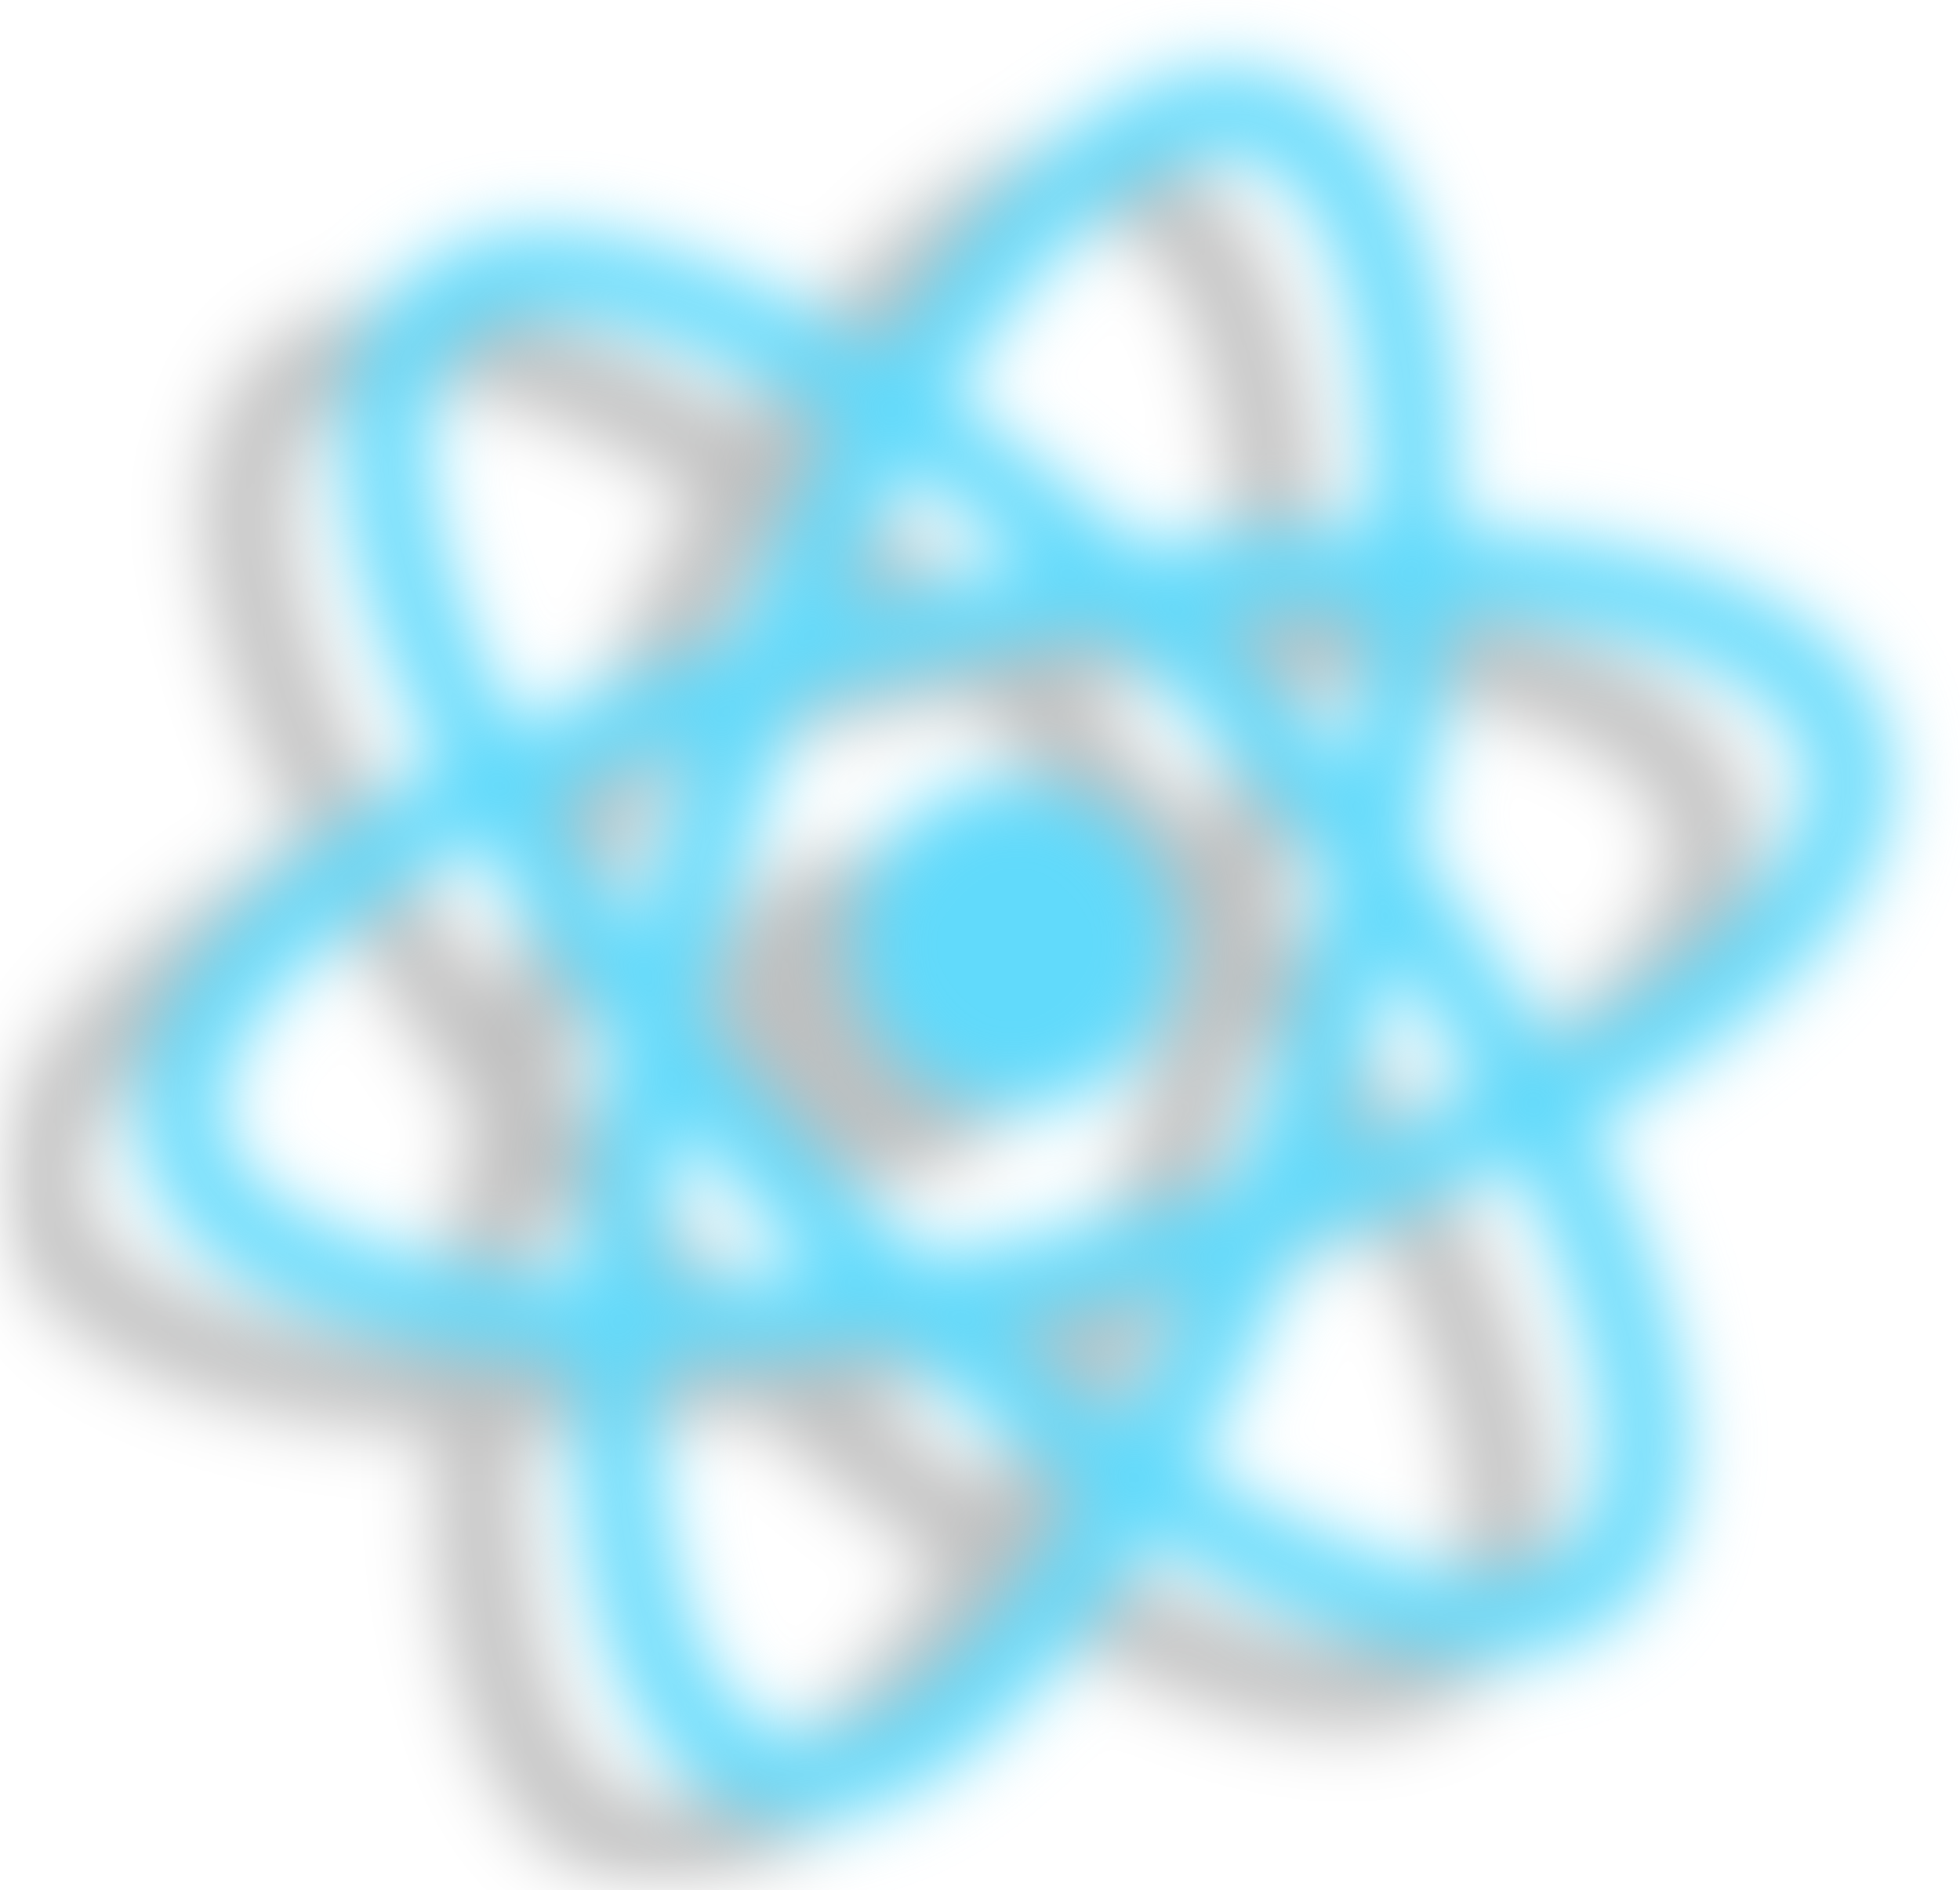
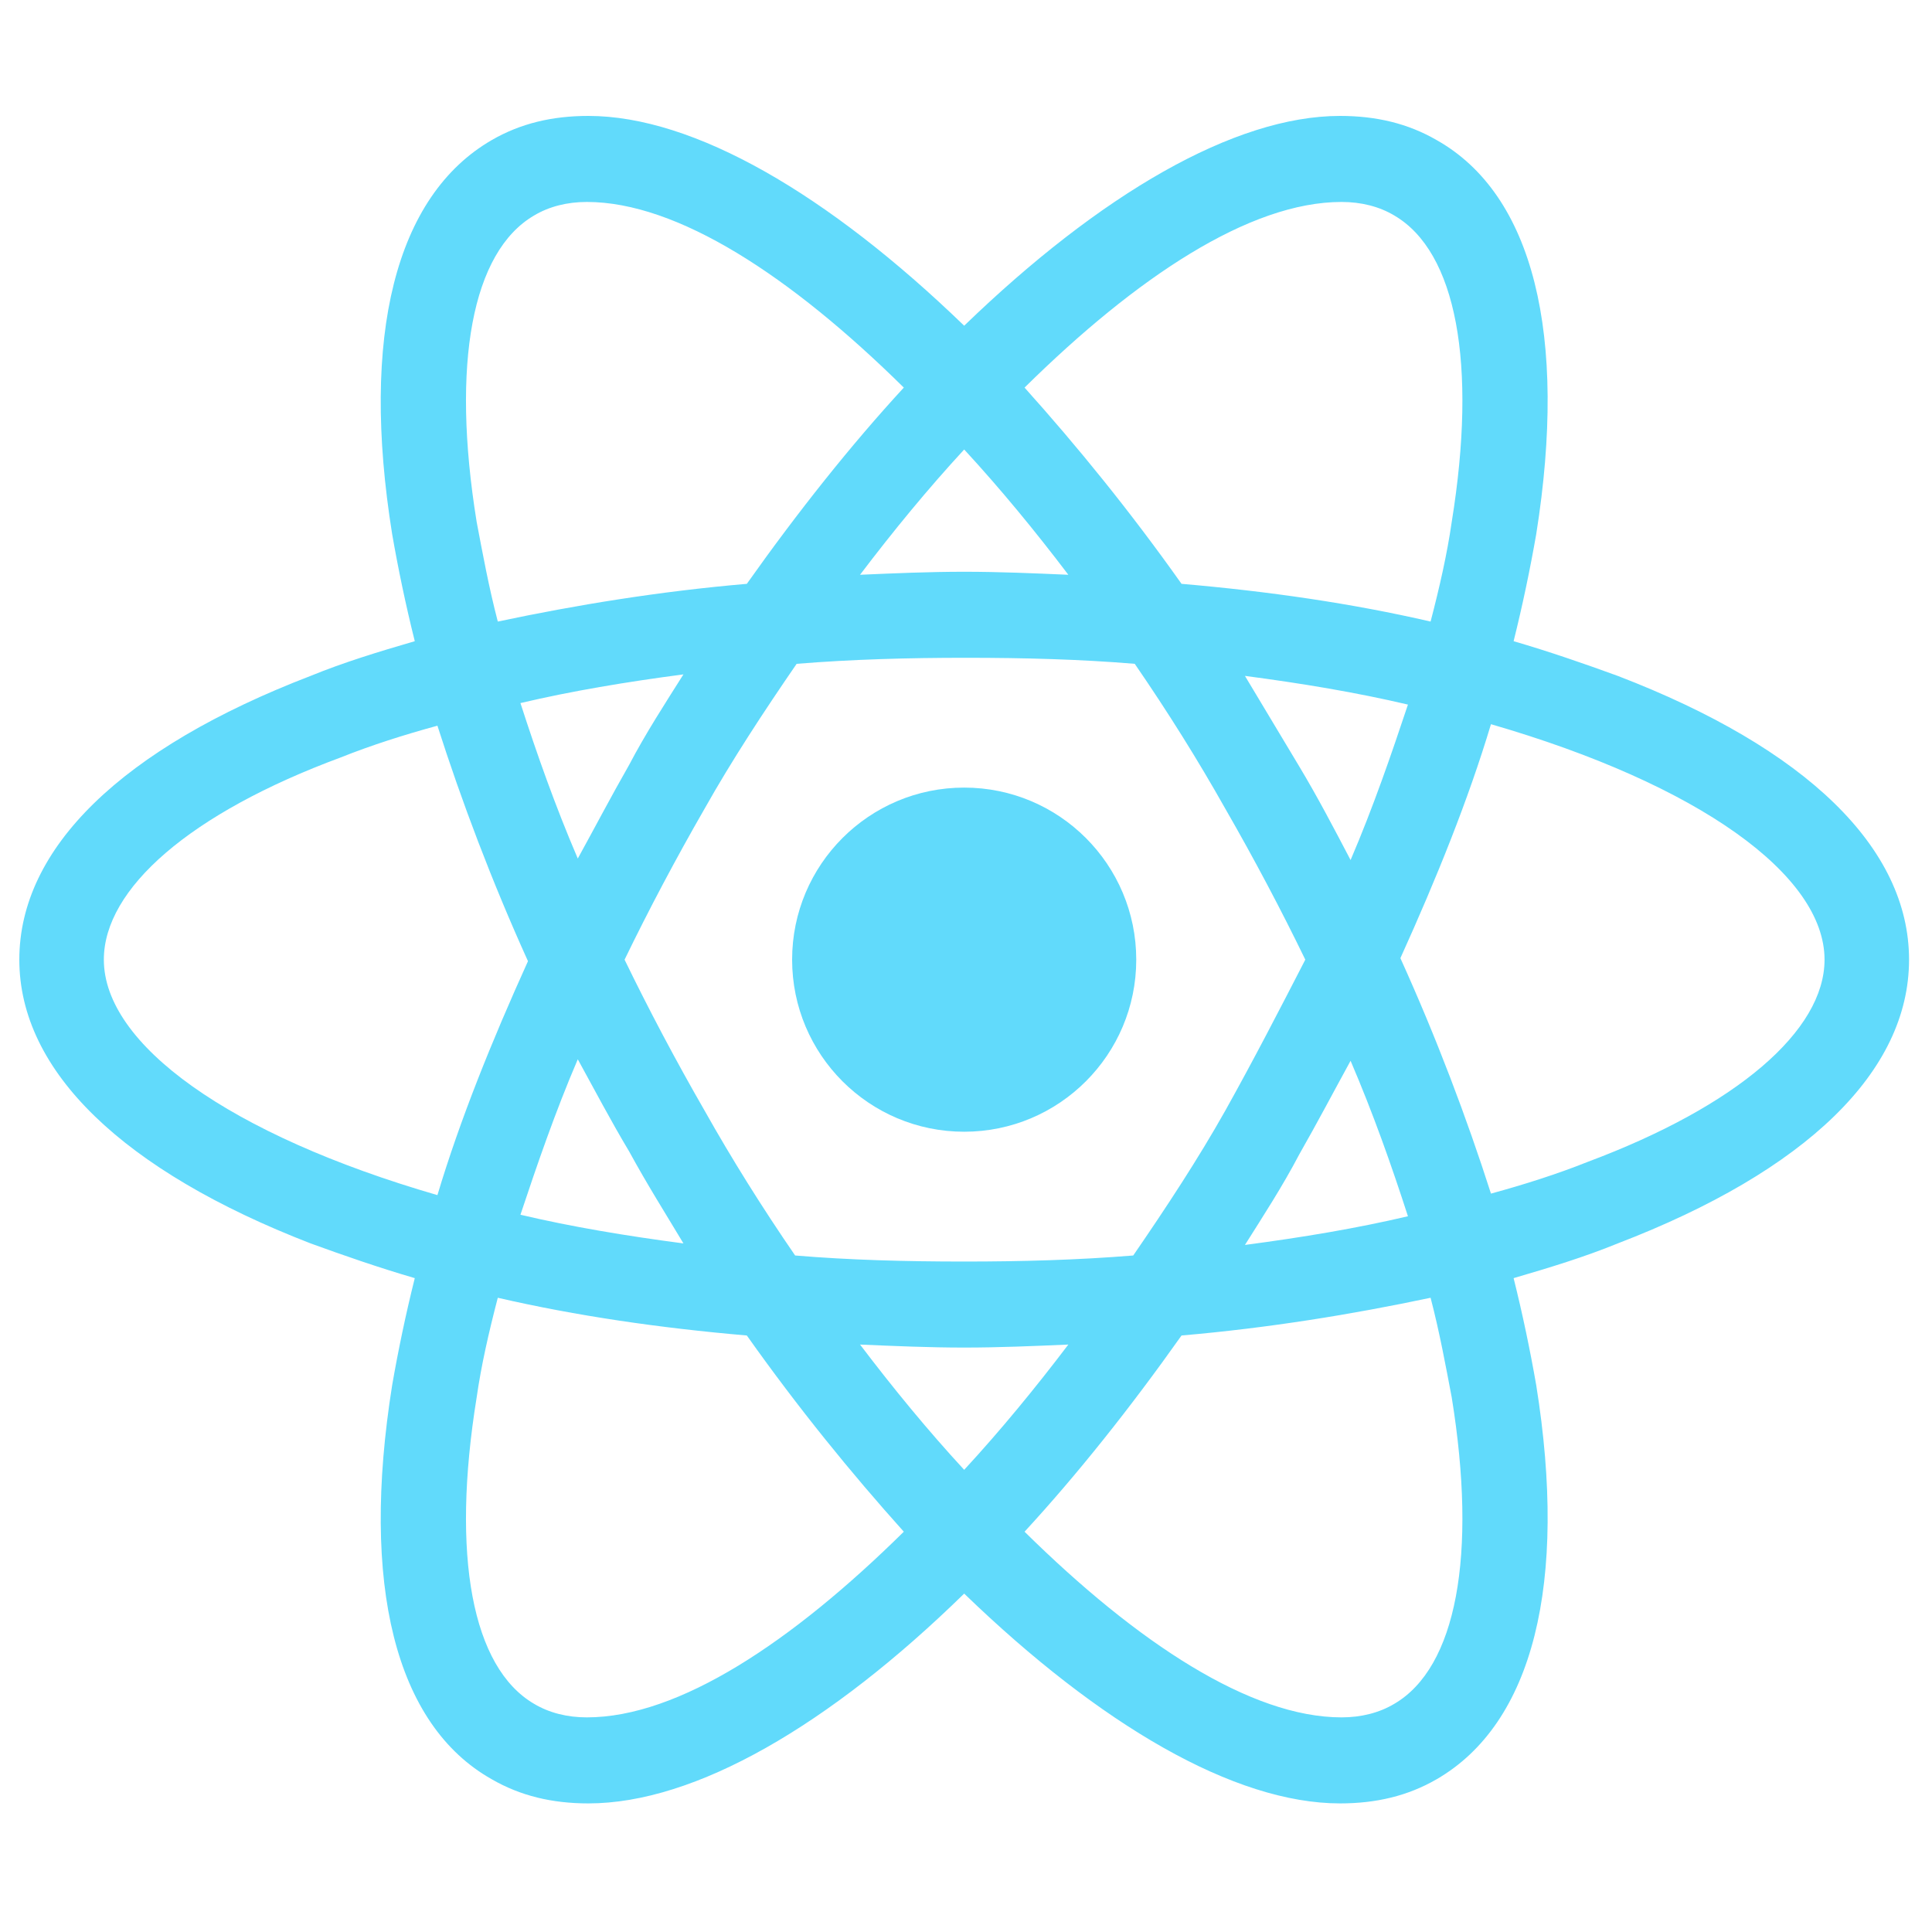
- <svg xmlns="http://www.w3.org/2000/svg" width="112" height="108" viewBox="0 0 112 108" fill="none">
-   <g filter="url(#filter0_df_101_167)">
-     <path d="M60.092 63.187C65.095 62.016 68.215 56.953 67.06 51.879C65.905 46.805 60.912 43.642 55.908 44.813C50.905 45.984 47.785 51.047 48.94 56.121C50.095 61.195 55.088 64.358 60.092 63.187Z" fill="#61DAFB" />
-     <path d="M88.962 30.794C87.067 30.558 85.092 30.341 83.057 30.224C83.093 28.178 83.05 26.151 82.946 24.223C82.193 13.195 78.659 6.128 72.912 4.418C71.2 3.885 69.44 3.873 67.532 4.319C61.969 5.622 55.85 11.468 50.294 20.153C41.545 14.817 33.518 12.282 27.955 13.584C26.048 14.031 24.471 14.825 23.162 16.065C18.755 20.237 18.634 28.16 22.706 38.326C23.446 40.105 24.284 41.946 25.201 43.768C23.422 44.779 21.722 45.771 20.139 46.906C11.086 53.099 6.893 59.683 8.25 65.647C9.608 71.61 16.303 75.645 27.038 77.206C28.933 77.442 30.908 77.659 32.943 77.776C32.907 79.822 32.95 81.849 33.054 83.777C33.807 94.805 37.341 101.872 43.088 103.582C44.8 104.115 46.56 104.127 48.468 103.681C54.11 102.36 60.229 96.513 65.706 87.847C74.455 93.183 82.482 95.718 88.045 94.416C89.952 93.969 91.529 93.175 92.838 91.935C97.245 87.763 97.367 79.841 93.294 69.674C92.554 67.895 91.716 66.054 90.799 64.232C92.578 63.221 94.278 62.229 95.861 61.094C104.914 54.901 109.107 48.317 107.75 42.353C106.392 36.39 99.777 32.336 88.962 30.794ZM71.604 8.968C75.303 10.139 77.773 15.842 78.349 24.62C78.496 26.369 78.502 28.234 78.447 30.2C74.094 30.2 69.577 30.578 64.876 31.255C61.293 28.019 57.722 25.205 54.225 22.713C58.767 15.454 63.81 10.029 68.658 8.894C69.691 8.652 70.699 8.671 71.604 8.968ZM73.584 58.84C72.74 61.754 71.658 64.723 70.497 67.711C67.612 68.641 64.689 69.41 61.669 70.117C58.57 70.843 55.611 71.451 52.695 71.879C50.36 69.709 48.183 67.503 46.166 65.259C44.05 62.953 41.996 60.548 40.119 58.186C40.785 55.229 41.592 52.154 42.496 49.141C43.339 46.228 44.421 43.258 45.582 40.27C48.468 39.34 51.39 38.571 54.41 37.864C57.509 37.138 60.468 36.531 63.384 36.103C65.72 38.272 67.896 40.479 69.914 42.723C72.029 45.029 74.084 47.434 75.961 49.795C75.215 52.771 74.47 55.747 73.584 58.84ZM79.574 54.636C81.408 57.178 82.986 59.695 84.484 62.23C81.929 63.507 79.178 64.66 76.249 65.77C76.855 64.016 77.521 62.162 78.01 60.265C78.578 58.35 79.067 56.453 79.574 54.636ZM64.201 81.238C61.817 79.59 59.475 77.761 57.195 75.834C59.041 75.486 60.888 75.139 62.715 74.711C64.543 74.283 66.353 73.775 68.162 73.266C66.946 76.012 65.632 78.697 64.201 81.238ZM46.667 72.611C43.556 72.915 40.585 73.101 37.736 73.089C38.005 70.225 38.316 67.181 38.866 64.082C40.107 65.489 41.367 66.976 42.687 68.365C44.045 69.915 45.347 71.222 46.667 72.611ZM36.426 53.364C34.592 50.822 33.014 48.305 31.516 45.77C34.071 44.493 36.822 43.34 39.751 42.23C39.145 43.984 38.479 45.838 37.99 47.735C37.422 49.65 36.933 51.547 36.426 53.364ZM51.798 26.762C54.183 28.41 56.525 30.239 58.805 32.166C56.959 32.514 55.112 32.861 53.285 33.289C51.457 33.717 49.647 34.225 47.838 34.734C49.054 31.988 50.368 29.303 51.798 26.762ZM73.294 39.554L69.332 35.389C72.444 35.085 75.415 34.899 78.264 34.911C77.995 37.775 77.684 40.819 77.134 43.918C75.874 42.431 74.615 40.943 73.294 39.554ZM27.01 36.639C23.732 28.494 23.487 22.27 26.305 19.573C26.99 18.903 27.888 18.438 28.921 18.197C33.69 17.08 40.549 19.634 47.867 24.202C45.783 27.915 43.809 32.112 41.987 36.613C37.47 38.095 33.264 39.843 29.333 41.697C28.434 39.956 27.713 38.257 27.01 36.639ZM12.701 64.605C11.838 60.817 15.451 55.727 22.719 50.885C24.162 49.868 25.782 48.895 27.42 48.002C29.609 51.734 32.171 55.633 35.051 59.457C34.116 64.175 33.401 68.756 33.126 73.065C21.425 72.409 13.728 69.118 12.701 64.605ZM44.396 99.032C40.697 97.861 38.227 92.158 37.651 83.38C37.504 81.632 37.498 79.766 37.553 77.8C41.906 77.8 46.423 77.421 51.124 76.745C54.707 79.981 58.278 82.795 61.775 85.287C57.233 92.546 52.19 97.971 47.342 99.106C46.309 99.348 45.301 99.329 44.396 99.032ZM88.99 71.361C92.268 79.506 92.513 85.73 89.695 88.427C89.01 89.097 88.112 89.562 87.079 89.803C82.31 90.92 75.451 88.366 68.133 83.798C70.217 80.085 72.191 75.888 74.013 71.387C78.53 69.905 82.736 68.156 86.667 66.303C87.566 68.044 88.287 69.743 88.99 71.361ZM93.281 57.115C91.838 58.132 90.218 59.105 88.58 59.998C86.391 56.266 83.829 52.367 80.949 48.543C81.884 43.825 82.599 39.244 82.874 34.935C94.575 35.591 102.272 38.882 103.299 43.395C104.162 47.183 100.47 52.291 93.281 57.115Z" fill="#61DAFB" />
-   </g>
-   <defs>
-     <filter id="filter0_df_101_167" x="0" y="0" width="112" height="108" filterUnits="userSpaceOnUse" color-interpolation-filters="sRGB">
-       <feFlood flood-opacity="0" result="BackgroundImageFix" />
-       <feColorMatrix in="SourceAlpha" type="matrix" values="0 0 0 0 0 0 0 0 0 0 0 0 0 0 0 0 0 0 127 0" result="hardAlpha" />
-       <feOffset dx="-8" dy="4" />
-       <feComposite in2="hardAlpha" operator="out" />
-       <feColorMatrix type="matrix" values="0 0 0 0 0 0 0 0 0 0 0 0 0 0 0 0 0 0 0.25 0" />
-       <feBlend mode="normal" in2="BackgroundImageFix" result="effect1_dropShadow_101_167" />
-       <feBlend mode="normal" in="SourceGraphic" in2="effect1_dropShadow_101_167" result="shape" />
-       <feGaussianBlur stdDeviation="2" result="effect2_foregroundBlur_101_167" />
-     </filter>
-   </defs>
+ <svg xmlns="http://www.w3.org/2000/svg" width="100" height="100" viewBox="0 0 100 100" fill="none">
+   <rect width="100" height="100" fill="none" />
+   <path d="M49.906 58.578C54.825 58.578 58.812 54.591 58.812 49.672C58.812 44.753 54.825 40.766 49.906 40.766C44.987 40.766 41 44.753 41 49.672C41 54.591 44.987 58.578 49.906 58.578Z" fill="#61DAFB" />
+   <path d="M83.734 34.984C82.016 34.359 80.219 33.734 78.344 33.188C78.812 31.312 79.203 29.438 79.516 27.641C81.156 17.328 79.359 10.062 74.359 7.25C72.875 6.391 71.234 6 69.359 6C63.891 6 56.938 10.062 49.906 16.859C42.875 10.062 35.922 6 30.453 6C28.578 6 26.938 6.391 25.453 7.25C20.453 10.141 18.656 17.406 20.297 27.641C20.609 29.438 21 31.312 21.469 33.188C19.594 33.734 17.797 34.281 16.078 34.984C6.312 38.734 1 43.891 1 49.672C1 55.453 6.391 60.609 16.078 64.359C17.797 64.984 19.594 65.609 21.469 66.156C21 68.031 20.609 69.906 20.297 71.703C18.656 82.016 20.453 89.281 25.453 92.094C26.938 92.953 28.578 93.344 30.453 93.344C36 93.344 42.953 89.281 49.906 82.484C56.938 89.281 63.891 93.344 69.359 93.344C71.234 93.344 72.875 92.953 74.359 92.094C79.359 89.203 81.156 81.938 79.516 71.703C79.203 69.906 78.812 68.031 78.344 66.156C80.219 65.609 82.016 65.062 83.734 64.359C93.5 60.609 98.812 55.453 98.812 49.672C98.812 43.891 93.5 38.734 83.734 34.984V34.984ZM72.172 11.156C75.375 13.031 76.469 18.812 75.141 27.016C74.906 28.656 74.516 30.375 74.047 32.172C69.984 31.234 65.688 30.609 61.156 30.219C58.5 26.469 55.766 23.109 53.031 20.062C58.812 14.359 64.672 10.453 69.438 10.453C70.453 10.453 71.391 10.688 72.172 11.156V11.156ZM63.422 57.484C62.016 59.984 60.375 62.484 58.656 64.984C55.766 65.219 52.875 65.297 49.906 65.297C46.859 65.297 43.969 65.219 41.156 64.984C39.438 62.484 37.875 59.984 36.469 57.484C34.984 54.906 33.578 52.25 32.328 49.672C33.578 47.094 34.984 44.438 36.469 41.859C37.875 39.359 39.516 36.859 41.234 34.359C44.125 34.125 47.016 34.047 49.984 34.047C53.031 34.047 55.922 34.125 58.734 34.359C60.453 36.859 62.016 39.359 63.422 41.859C64.906 44.438 66.312 47.094 67.562 49.672C66.234 52.25 64.906 54.828 63.422 57.484ZM69.906 54.906C71.078 57.641 72.016 60.297 72.875 62.953C70.219 63.578 67.406 64.047 64.438 64.438C65.375 62.953 66.391 61.391 67.25 59.75C68.188 58.109 69.047 56.469 69.906 54.906ZM49.906 76.078C48.031 74.047 46.234 71.859 44.516 69.594C46.312 69.672 48.109 69.75 49.906 69.75C51.703 69.75 53.5 69.672 55.297 69.594C53.578 71.859 51.781 74.047 49.906 76.078ZM35.375 64.359C32.406 63.969 29.594 63.5 26.938 62.875C27.797 60.297 28.734 57.562 29.906 54.828C30.766 56.391 31.625 58.031 32.562 59.594C33.5 61.312 34.438 62.797 35.375 64.359V64.359ZM29.906 44.438C28.734 41.703 27.797 39.047 26.938 36.391C29.594 35.766 32.406 35.297 35.375 34.906C34.438 36.391 33.422 37.953 32.562 39.594C31.625 41.234 30.766 42.875 29.906 44.438V44.438ZM49.906 23.266C51.781 25.297 53.578 27.484 55.297 29.75C53.5 29.672 51.703 29.594 49.906 29.594C48.109 29.594 46.312 29.672 44.516 29.75C46.234 27.484 48.031 25.297 49.906 23.266ZM67.25 39.672L64.438 34.984C67.406 35.375 70.219 35.844 72.875 36.469C72.016 39.047 71.078 41.781 69.906 44.516C69.047 42.875 68.188 41.234 67.25 39.672ZM24.672 27.016C23.344 18.812 24.438 13.031 27.641 11.156C28.422 10.688 29.359 10.453 30.375 10.453C35.062 10.453 40.922 14.281 46.781 20.062C44.047 23.031 41.312 26.469 38.656 30.219C34.125 30.609 29.828 31.312 25.766 32.172C25.297 30.375 24.984 28.656 24.672 27.016V27.016ZM5.375 49.672C5.375 46 9.828 42.094 17.641 39.203C19.203 38.578 20.922 38.031 22.641 37.562C23.891 41.469 25.453 45.609 27.328 49.75C25.453 53.891 23.812 57.953 22.641 61.859C11.859 58.734 5.375 54.047 5.375 49.672ZM27.641 88.188C24.438 86.312 23.344 80.531 24.672 72.328C24.906 70.688 25.297 68.969 25.766 67.172C29.828 68.109 34.125 68.734 38.656 69.125C41.312 72.875 44.047 76.234 46.781 79.281C41 84.984 35.141 88.891 30.375 88.891C29.359 88.891 28.422 88.656 27.641 88.188ZM75.141 72.328C76.469 80.531 75.375 86.312 72.172 88.188C71.391 88.656 70.453 88.891 69.438 88.891C64.75 88.891 58.891 85.062 53.031 79.281C55.766 76.312 58.5 72.875 61.156 69.125C65.688 68.734 69.984 68.031 74.047 67.172C74.516 68.969 74.828 70.688 75.141 72.328V72.328ZM82.172 60.141C80.609 60.766 78.891 61.312 77.172 61.781C75.922 57.875 74.359 53.734 72.484 49.594C74.359 45.453 76 41.391 77.172 37.484C87.953 40.609 94.438 45.297 94.438 49.672C94.438 53.344 89.906 57.25 82.172 60.141Z" fill="#61DAFB" />
</svg>
